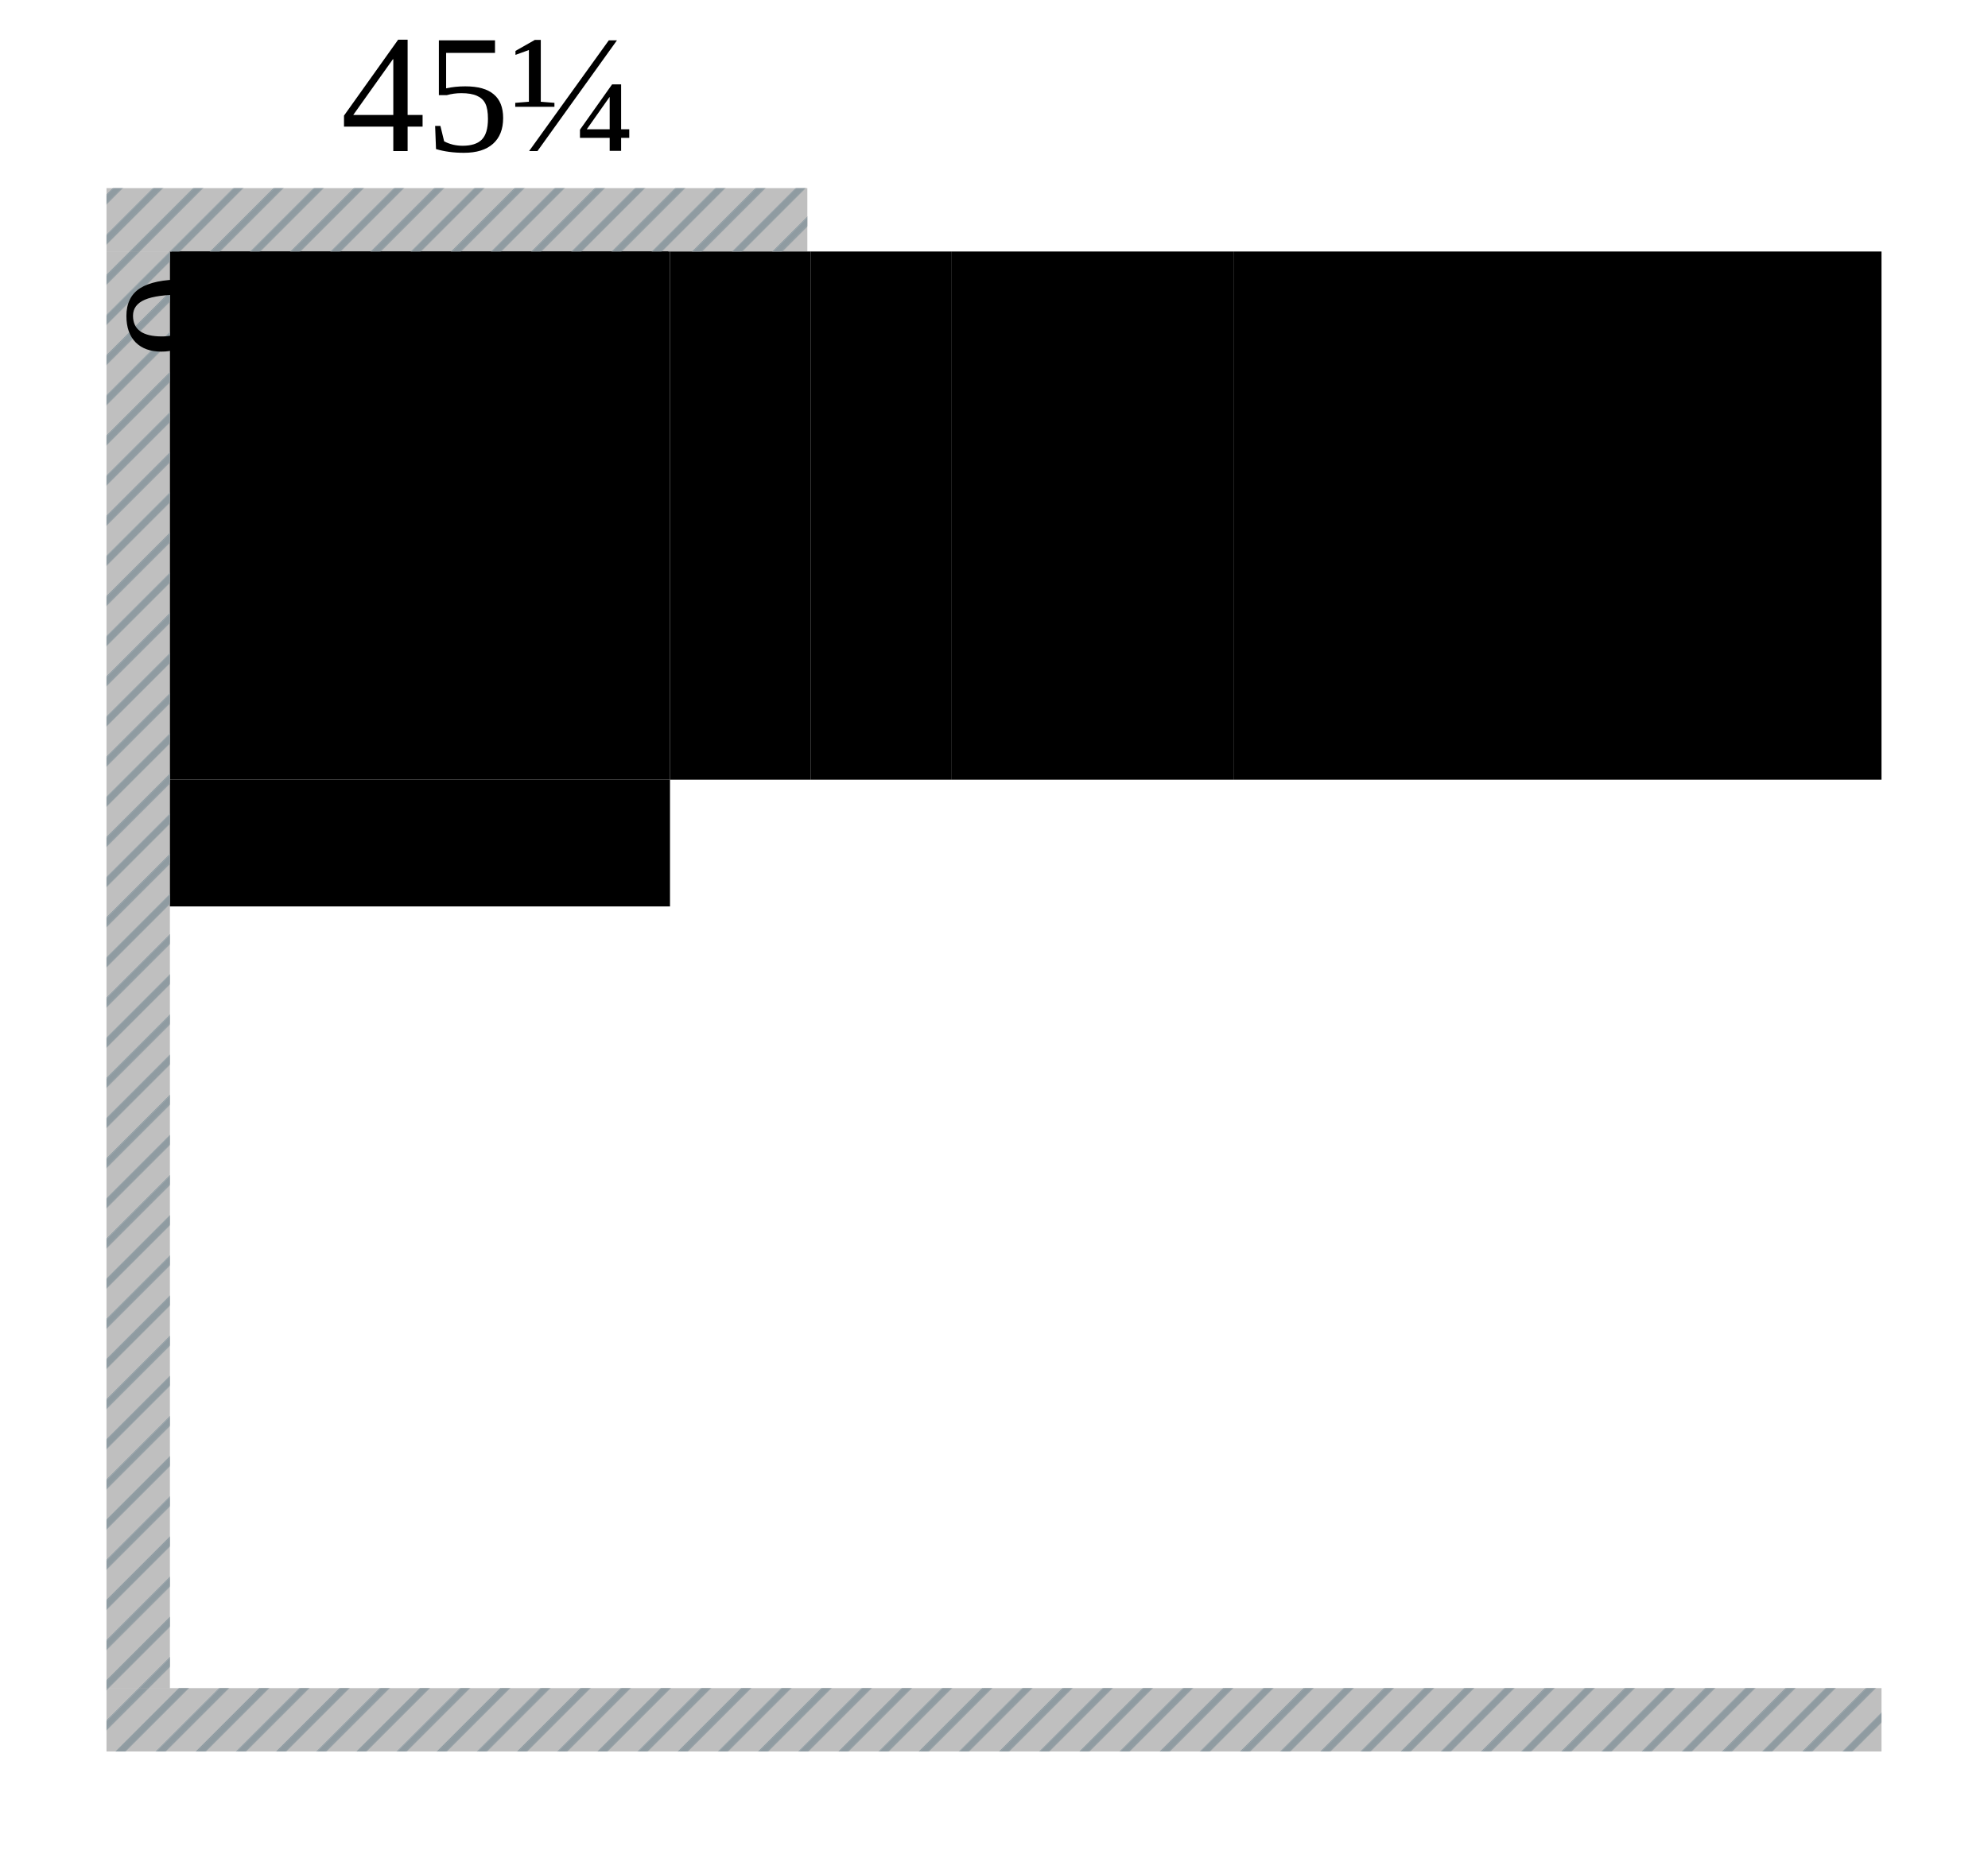
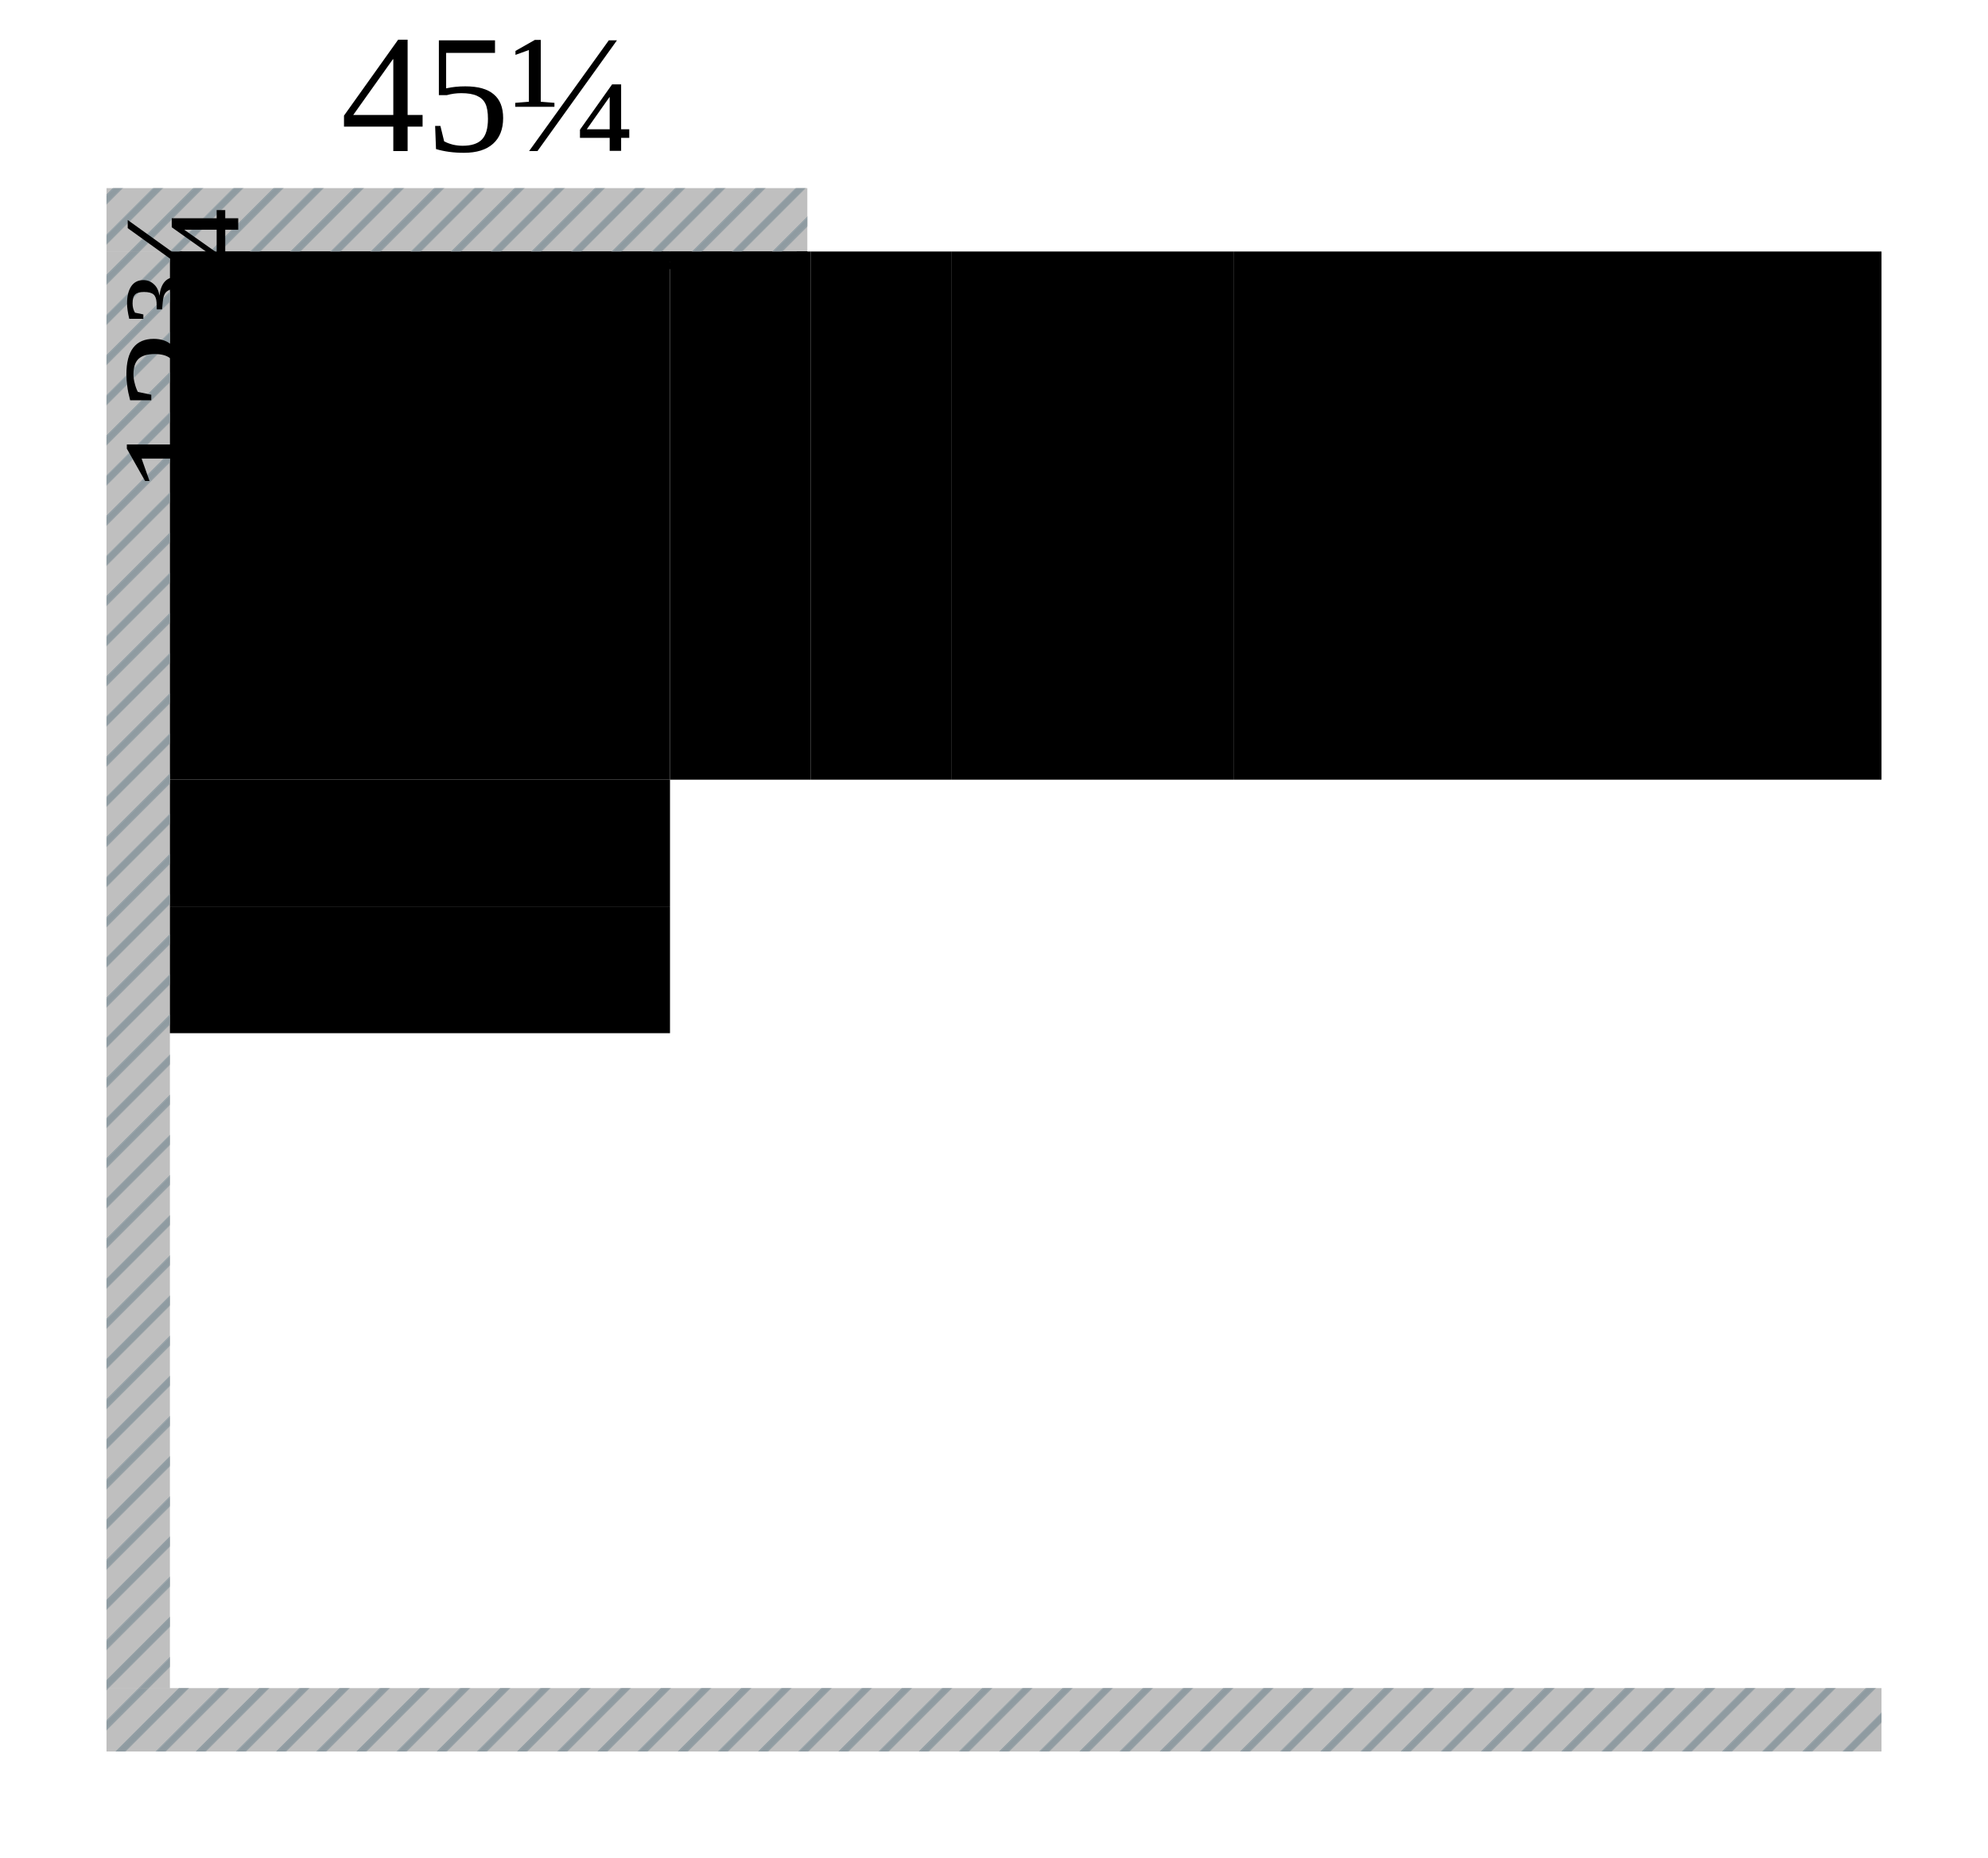
<svg xmlns="http://www.w3.org/2000/svg" class="wb-drawing" viewBox="-12.06 -17.857 141.12 131.917" data-view="plan" data-phase="p1" style="--s: 1.26">
  <style>
.wb-drawing text { font-family: var(--f-mono, ui-monospace, "SF Mono", Menlo, monospace); }
.wb-drawing .f-wall { fill: color-mix(in oklab, var(--wallface, #eff2f2) var(--hl-mix, 100%), var(--hl, #000)); }
.wb-drawing .f-floor { fill: color-mix(in oklab, var(--ink, #1c2529) var(--hl-mix, 100%), var(--hl, #000)); }
.wb-drawing .f-wood { fill: color-mix(in oklab, var(--wood, #ddb987) var(--hl-mix, 100%), var(--hl, #000)); }
.wb-drawing .f-face { fill: color-mix(in oklab, var(--face, #e8cc9c) var(--hl-mix, 100%), var(--hl, #000)); }
.wb-drawing .f-hardwood { fill: color-mix(in oklab, var(--wood-dark, #a77d45) var(--hl-mix, 100%), var(--hl, #000)); }
.wb-drawing .f-pine { fill: color-mix(in oklab, var(--pine, #ecdcb6) var(--hl-mix, 100%), var(--hl, #000)); }
.wb-drawing .f-metal { fill: color-mix(in oklab, var(--metal, #8d979c) var(--hl-mix, 100%), var(--hl, #000)); fill-opacity: 0.55; }
.wb-drawing .f-rod { fill: color-mix(in oklab, var(--ink-soft, #56646b) var(--hl-mix, 100%), var(--hl, #000)); }
.wb-drawing .f-cut { fill: color-mix(in oklab, var(--cut-wood, #b58c55) var(--hl-mix, 100%), var(--hl, #000)); }
.wb-drawing .f-cutwall { fill: color-mix(in oklab, var(--hatch, #8f9ba1) var(--hl-mix, 100%), var(--hl, #000)); fill-opacity: 0.25; }
.wb-drawing .f-contents { fill: color-mix(in oklab, var(--fabric-1, #8a9ca7) var(--hl-mix, 100%), var(--hl, #000)); fill-opacity: 0.16; }
.wb-drawing .hatch-ln { stroke: var(--hatch, #8f9ba1); stroke-width: calc(0.13px * var(--s, 1)); }
.wb-drawing .c-line { fill: none; stroke: color-mix(in oklab, var(--ink-soft, #56646b) var(--hl-mix, 100%), var(--hl, #000)); stroke-width: calc(0.16px * var(--s, 1) * var(--hl-w, 1)); stroke-dasharray: calc(0.8px * var(--s, 1)) calc(0.6px * var(--s, 1)); }
.wb-drawing .e { fill: none; stroke-linecap: square; stroke: color-mix(in oklab, var(--wood-dark, #a77d45) var(--hl-mix, 100%), var(--hl, #000)); stroke-width: calc(0.16px * var(--s, 1) * var(--hl-w, 1)); }
.wb-drawing .e.e-ctx { stroke: color-mix(in oklab, var(--ink, #1c2529) var(--hl-mix, 100%), var(--hl, #000)); stroke-width: calc(0.3px * var(--s, 1) * var(--hl-w, 1)); }
.wb-drawing .e.e-metal { stroke: color-mix(in oklab, var(--ink-soft, #56646b) var(--hl-mix, 100%), var(--hl, #000)); }
.wb-drawing .e.e-cut { stroke: color-mix(in oklab, var(--cut-edge, #1c2529) var(--hl-mix, 100%), var(--hl, #000)); stroke-width: calc(0.32px * var(--s, 1) * var(--hl-w, 1)); }
.wb-drawing .hid { fill: none; stroke: color-mix(in oklab, var(--ink-soft, #56646b) var(--hl-mix, 100%), var(--hl, #000)); stroke-width: calc(0.12px * var(--s, 1) * var(--hl-w, 1)); stroke-dasharray: calc(0.7px * var(--s, 1)) calc(0.45px * var(--s, 1)); }
.wb-drawing .veil { pointer-events: none; }
.wb-drawing .v-fill { fill: var(--veil, rgba(28, 37, 41, 0.08)); }
.wb-drawing .v-open { fill: none; stroke: var(--dim, #2b5d8c); stroke-width: calc(0.32px * var(--s, 1)); stroke-dasharray: calc(1.4px * var(--s, 1)) calc(0.8px * var(--s, 1)); }
.wb-drawing .dim { cursor: pointer; }
.wb-drawing .dim path { fill: none; stroke: color-mix(in oklab, var(--dim, #2b5d8c) var(--hl-mix, 100%), var(--hl, #000)); stroke-width: calc(0.18px * var(--s, 1) * var(--hl-w, 1)); }
.wb-drawing .dim text { fill: color-mix(in oklab, var(--dim, #2b5d8c) var(--hl-mix, 100%), var(--hl, #000)); font-size: calc(2.2px * var(--s, 1)); font-weight: 500; }
.wb-drawing .dim-hit { fill: transparent; stroke: none; }
.wb-drawing .lbl { fill: color-mix(in oklab, var(--ink-soft, #56646b) var(--hl-mix, 100%), var(--hl, #000)); font-size: calc(1.7px * var(--s, 1)); paint-order: stroke; stroke: var(--sheet, #fafbfb); stroke-width: calc(0.6px * var(--s, 1)); stroke-linejoin: round; }
</style>
  <defs>
    <pattern id="wbd-hatch-plan-p1" patternUnits="userSpaceOnUse" width="2.016" height="2.016" patternTransform="rotate(45)">
      <line class="hatch-ln" x1="0" y1="0" x2="0" y2="2.016" />
    </pattern>
  </defs>
  <g class="fills">
    <rect data-part="lower-floor" class="part k-context f-wall" x="75.5" y="0" width="46" height="37.5" />
    <rect data-part="flight-3-tread-4" class="part k-context f-wall" x="65.5" y="0" width="10" height="37.5" />
    <rect data-part="flight-3-tread-3" class="part k-context f-wall" x="55.5" y="0" width="10" height="37.5" />
    <rect data-part="flight-3-tread-2" class="part k-context f-wall" x="45.5" y="0" width="10" height="37.5" />
    <rect data-part="flight-3-tread-1" class="part k-context f-wall" x="35.5" y="0" width="10" height="37.5" />
    <rect data-part="landing" class="part k-context f-wall" x="0" y="0" width="35.5" height="37.5" />
-     <rect data-part="planter-bottom" class="part k-panel m-ply f-wood" x="0.844" y="0.719" width="33.812" height="7.562" />
+     <rect data-part="frame-lower-bottom" class="part k-board m-pine-1x1 f-hardwood" x="0.125" y="0" width="45.125" height="0.75" />
    <rect data-part="flight-2-tread-1" class="part k-context f-wall" x="0" y="37.5" width="35.5" height="9" />
+     <rect data-part="planter-bottom" class="part k-panel m-ply f-wood" x="1.625" y="4.25" width="32.25" height="8" />
+     <rect data-part="flight-2-tread-2" class="part k-context f-wall" x="0" y="46.5" width="35.5" height="9" />
  </g>
  <g class="contents" />
  <g class="hidden" />
  <g class="edges">
    <path data-part="lower-floor" class="e e-ctx" d="M75.5 37.5H121.5M75.5 0H121.5M75.5 37.5V0M121.5 37.5V0" />
    <path data-part="flight-3-tread-4" class="e e-ctx" d="M65.5 37.5H75.5M65.5 0H75.5M65.5 37.5V0M75.5 37.5V0" />
    <path data-part="flight-3-tread-3" class="e e-ctx" d="M55.5 37.5H65.5M55.5 0H65.5M55.5 37.5V0M65.5 37.5V0" />
    <path data-part="flight-3-tread-2" class="e e-ctx" d="M45.5 37.5H55.5M45.5 0H55.5M45.5 37.5V0M55.5 37.5V0" />
-     <path data-part="flight-3-tread-1" class="e e-ctx" d="M35.5 37.5H45.5M35.5 0H45.5M35.5 37.5V0M45.5 37.5V0" />
-     <path data-part="landing" class="e e-ctx" d="M0 37.5H35.5M0 0H35.5M0 37.5V0M35.5 37.5V0" />
-     <path data-part="planter-bottom" class="e" d="M0.844 8.281H34.656M0.844 0.719H34.656M0.844 8.281V0.719M34.656 8.281V0.719" />
+     <path data-part="flight-3-tread-1" class="e e-ctx" d="M35.5 37.5H45.5M35.5 0H45.5M35.5 37.5V1.25M45.5 37.5V0" />
+     <path data-part="landing" class="e e-ctx" d="M0 37.5H35.5M0 0H35.5M0 37.5V0M35.5 37.5V1.25" />
+     <path data-part="frame-lower-bottom" class="e" d="M0.125 0.75H45.25M0.125 0H45.25M0.125 0.75V0M45.25 0.75V0" />
    <path data-part="flight-2-tread-1" class="e e-ctx" d="M0 46.5H35.5M0 37.5H35.5M0 46.5V37.5M35.5 46.5V37.5" />
+     <path data-part="planter-bottom" class="e" d="M1.625 12.25H33.875M1.625 4.25H33.875M1.625 12.25V4.25M33.875 12.25V4.25" />
+     <path data-part="flight-2-tread-2" class="e e-ctx" d="M0 55.5H35.5M0 46.5H35.5M0 55.5V46.5M35.5 55.5V46.5" />
  </g>
  <g class="cut">
    <rect data-part="back-wall" class="part k-context f-cutwall" x="-4.5" y="0" width="4.5" height="102" />
    <rect class="hatch" data-part="back-wall" x="-4.5" y="0" width="4.5" height="102" fill="url(#wbd-hatch-plan-p1)" />
-     <rect data-part="planter-back" class="part k-panel m-ply f-cut" x="0.125" y="0" width="35.25" height="0.719" />
-     <rect data-part="planter-end-left" class="part k-panel m-ply f-cut" x="0.125" y="0.719" width="0.719" height="7.562" />
-     <rect data-part="planter-end-right" class="part k-panel m-ply f-cut" x="34.656" y="0.719" width="0.719" height="7.562" />
-     <rect data-part="planter-front" class="part k-panel m-ply f-cut" x="0.125" y="8.281" width="35.25" height="0.719" />
-     <rect data-part="planter-liner" class="part k-hardware f-metal" x="1.094" y="0.969" width="33.312" height="7.062" />
+     <rect data-part="frame-lower-leg-post" class="part k-board m-pine-1x1 f-cut" x="34.25" y="0" width="0.75" height="0.75" />
+     <rect data-part="frame-lower-stile-l" class="part k-board m-pine-1x1 f-cut" x="0.125" y="0" width="0.75" height="0.75" />
+     <rect data-part="frame-lower-stile-r" class="part k-board m-pine-1x1 f-cut" x="44.5" y="0" width="0.75" height="0.75" />
+     <rect data-part="planter-back" class="part k-board m-wood-2x10 f-cut" x="0.125" y="2.75" width="35.25" height="1.5" />
+     <rect data-part="planter-end-left" class="part k-board m-wood-2x10 f-cut" x="0.125" y="4.25" width="1.5" height="8" />
+     <rect data-part="planter-end-right" class="part k-board m-wood-2x10 f-cut" x="33.875" y="4.25" width="1.5" height="8" />
+     <rect data-part="planter-front" class="part k-board m-wood-2x10 f-cut" x="0.125" y="12.25" width="35.25" height="1.5" />
+     <rect data-part="planter-leg-left" class="part k-board m-wood-legs f-cut" x="0.125" y="1.25" width="1.5" height="1.5" />
+     <rect data-part="planter-leg-right" class="part k-board m-wood-legs f-cut" x="33.875" y="1.25" width="1.5" height="1.5" />
+     <rect data-part="planter-liner" class="part k-hardware f-metal" x="1.875" y="4.5" width="31.75" height="7.5" />
+     <rect data-part="trellis-lower" class="part k-panel m-lattice f-cut" x="0.125" y="0.75" width="45.125" height="0.5" />
    <rect data-part="vine-wall" class="part k-context f-cutwall" x="-4.5" y="-4.5" width="49.75" height="4.5" />
    <rect class="hatch" data-part="vine-wall" x="-4.5" y="-4.5" width="49.75" height="4.5" fill="url(#wbd-hatch-plan-p1)" />
    <rect data-part="window-wall" class="part k-context f-cutwall" x="-4.5" y="102" width="126" height="4.5" />
    <rect class="hatch" data-part="window-wall" x="-4.5" y="102" width="126" height="4.5" fill="url(#wbd-hatch-plan-p1)" />
    <path data-part="back-wall" class="e e-cut" d="M-4.5 102H0M-4.5 0H0M-4.5 102V0M0 102V0" />
-     <path data-part="planter-back" class="e e-cut" d="M0.125 0.719H35.375M0.125 0H35.375M0.125 0.719V0M35.375 0.719V0" />
-     <path data-part="planter-end-left" class="e e-cut" d="M0.125 8.281H0.844M0.125 0.719H0.844M0.125 8.281V0.719M0.844 8.281V0.719" />
-     <path data-part="planter-end-right" class="e e-cut" d="M34.656 8.281H35.375M34.656 0.719H35.375M34.656 8.281V0.719M35.375 8.281V0.719" />
-     <path data-part="planter-front" class="e e-cut" d="M0.125 9H35.375M0.125 8.281H35.375M0.125 9V8.281M35.375 9V8.281" />
-     <path data-part="planter-liner" class="e e-cut" d="M1.094 8.031H34.406M1.094 0.969H34.406M1.094 8.031V0.969M34.406 8.031V0.969" />
+     <path data-part="frame-lower-leg-post" class="e e-cut" d="M34.25 0.75H35M34.25 0H35M34.25 0.75V0M35 0.75V0" />
+     <path data-part="frame-lower-stile-l" class="e e-cut" d="M0.125 0.75H0.875M0.125 0H0.875M0.125 0.75V0M0.875 0.75V0" />
+     <path data-part="frame-lower-stile-r" class="e e-cut" d="M44.5 0.75H45.25M44.5 0H45.25M44.5 0.75V0M45.25 0.75V0" />
+     <path data-part="planter-back" class="e e-cut" d="M0.125 4.25H35.375M0.125 2.75H35.375M0.125 4.25V2.75M35.375 4.25V2.75" />
+     <path data-part="planter-end-left" class="e e-cut" d="M0.125 12.25H1.625M0.125 4.25H1.625M0.125 12.25V4.25M1.625 12.25V4.25" />
+     <path data-part="planter-end-right" class="e e-cut" d="M33.875 12.25H35.375M33.875 4.25H35.375M33.875 12.25V4.25M35.375 12.25V4.25" />
+     <path data-part="planter-front" class="e e-cut" d="M0.125 13.75H35.375M0.125 12.25H35.375M0.125 13.75V12.25M35.375 13.75V12.25" />
+     <path data-part="planter-leg-left" class="e e-cut" d="M0.125 2.75H1.625M0.125 1.25H1.625M0.125 2.75V1.25M1.625 2.75V1.25" />
+     <path data-part="planter-leg-right" class="e e-cut" d="M33.875 2.75H35.375M33.875 1.25H35.375M33.875 2.75V1.25M35.375 2.75V1.25" />
+     <path data-part="planter-liner" class="e e-cut" d="M1.875 12H33.625M1.875 4.5H33.625M1.875 12V4.5M33.625 12V4.5" />
+     <path data-part="trellis-lower" class="e e-cut" d="M0.125 1.25H45.25M0.125 0.75H45.25M0.125 1.25V0.75M45.25 1.25V0.75" />
    <path data-part="vine-wall" class="e e-cut" d="M-4.5 0H45.25M-4.5 -4.5H45.25M-4.5 0V-4.5M45.25 0V-4.5" />
    <path data-part="window-wall" class="e e-cut" d="M-4.5 106.5H121.5M-4.5 102H121.5M-4.5 106.5V102M121.5 106.5V102" />
  </g>
  <g class="veil" />
  <g class="dims">
    <g class="dim" data-part="back-wall vine-wall" data-dim="plan:0">
      <rect class="dim-hit" x="-1.764" y="-10.297" width="48.778" height="6.061" />
      <path d="M0 -6H45.25M-1.008 -4.992L1.008 -7.008M44.242 -4.992L46.258 -7.008M0 -7.764V-4.236M45.25 -7.764V-4.236" />
      <text x="22.625" y="-7.134" text-anchor="middle">45¼</text>
    </g>
    <g class="dim" data-part="vine-wall planter-front" data-dim="plan:1">
-       <rect class="dim-hit" x="1.703" y="-1.764" width="6.061" height="12.528" />
-       <path d="M6 0V9M4.992 1.008L7.008 -1.008M4.992 10.008L7.008 7.992M4.236 0H7.764M4.236 9H7.764" />
-       <text x="4.866" y="4.5" text-anchor="middle" transform="rotate(-90 4.866 4.5)">9</text>
+       <rect class="dim-hit" x="1.703" y="-1.764" width="6.061" height="17.278" />
+       <path d="M6 0V13.75M4.992 1.008L7.008 -1.008M4.992 14.758L7.008 12.742M4.236 0H7.764M4.236 13.75H7.764" />
+       <text x="4.866" y="6.875" text-anchor="middle" transform="rotate(-90 4.866 6.875)">13¾</text>
    </g>
  </g>
  <g class="labels" />
</svg>
